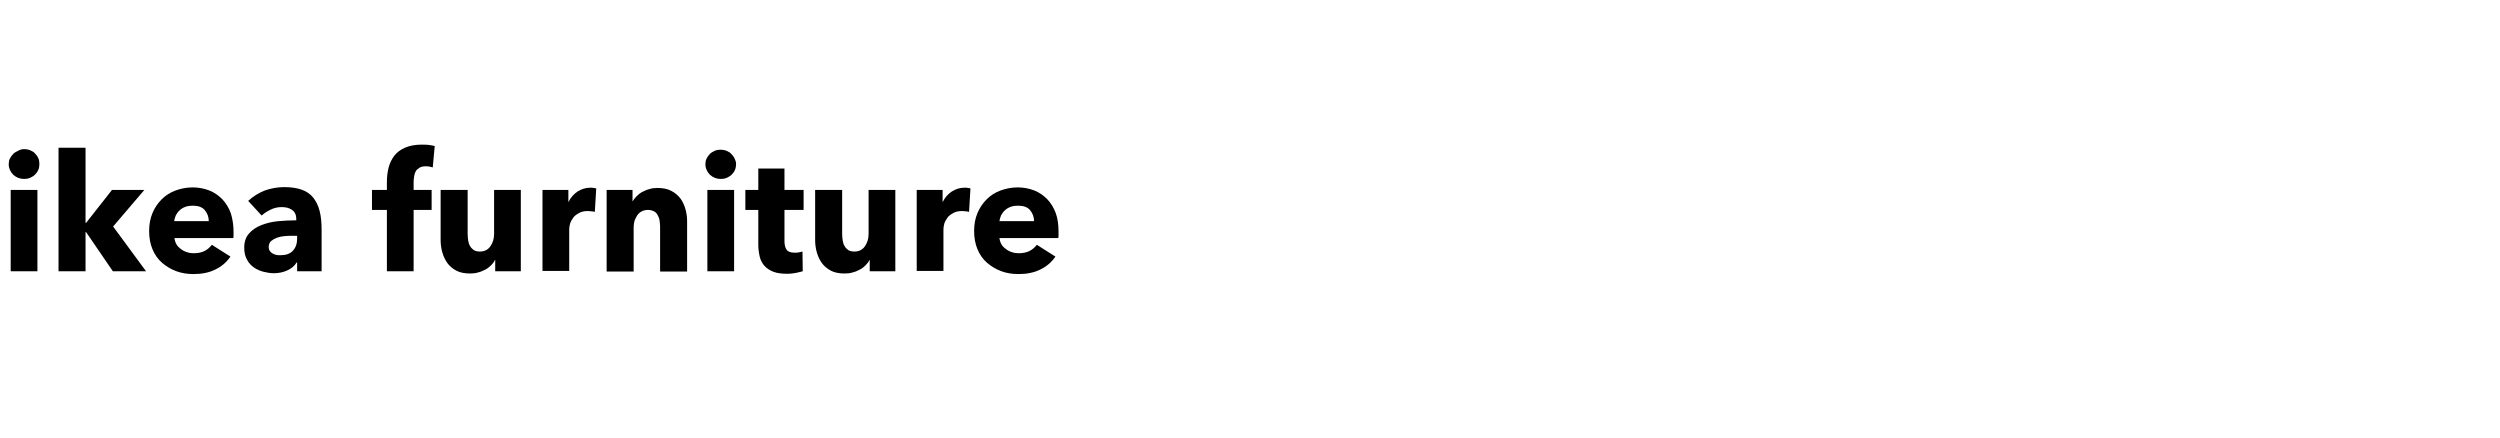
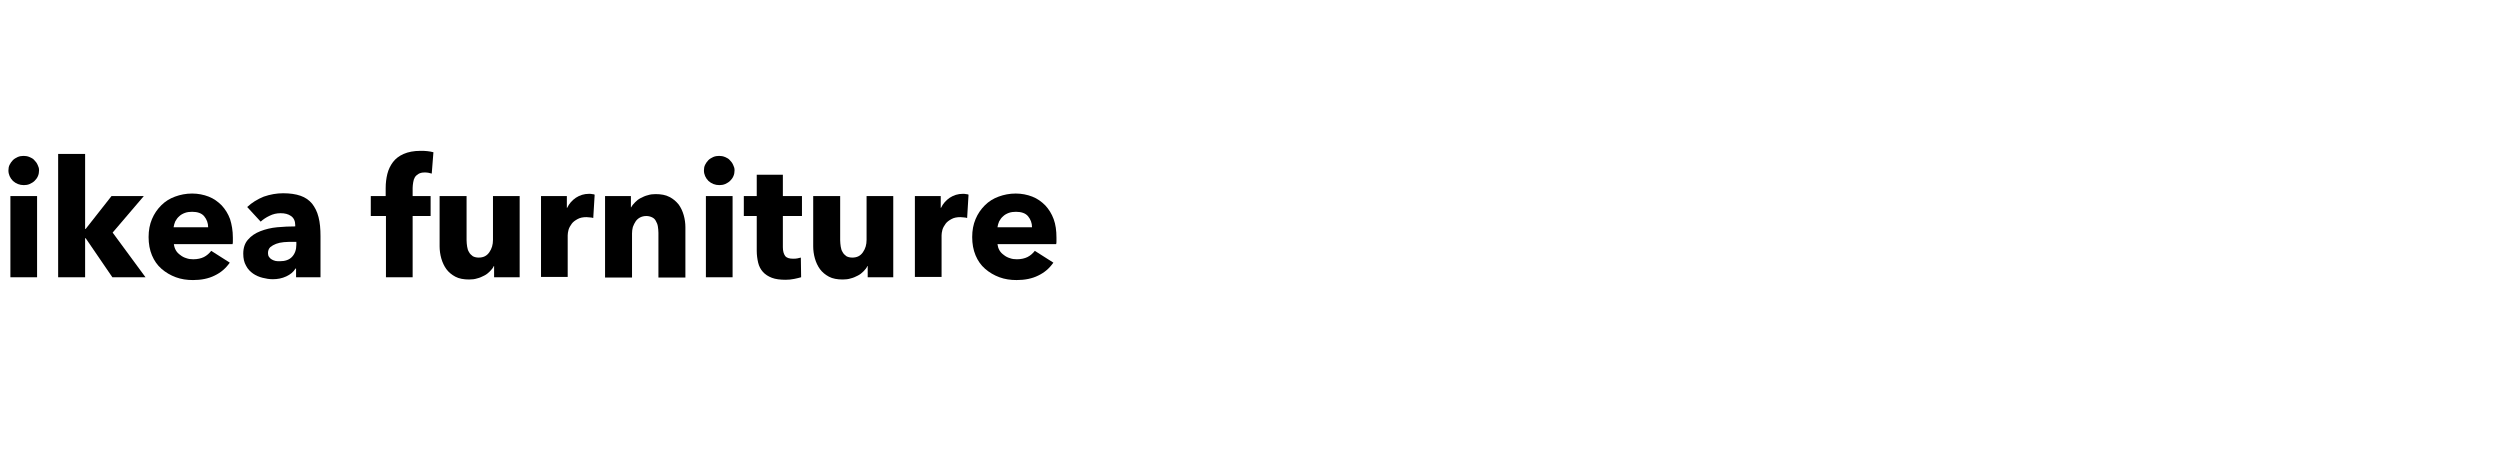
- <svg xmlns="http://www.w3.org/2000/svg" version="1.1" id="svg20" x="0px" y="0px" viewBox="0 0 888.5 155.4" style="enable-background:new 0 0 888.5 155.4;" xml:space="preserve">
+ <svg xmlns="http://www.w3.org/2000/svg" version="1.1" id="svg20" x="0px" y="0px" viewBox="0 0 890 160" style="enable-background:new 0 0 890 160;" xml:space="preserve">
  <style type="text/css">
	.st0{enable-background:new    ;}
</style>
  <g class="st0">
-     <path d="M14,58.3c0,0.7-0.1,1.4-0.4,2.1s-0.7,1.2-1.2,1.7c-0.5,0.5-1.1,0.8-1.7,1.1c-0.7,0.3-1.4,0.4-2.1,0.4   c-1.5,0-2.8-0.5-3.9-1.5c-1-1-1.6-2.3-1.6-3.7c0-0.7,0.1-1.4,0.4-2c0.3-0.6,0.7-1.2,1.2-1.7c0.5-0.5,1.1-0.8,1.7-1.1   C7.1,53.2,7.8,53,8.6,53c0.7,0,1.4,0.1,2.1,0.4c0.7,0.3,1.3,0.6,1.7,1.1c0.5,0.5,0.9,1,1.2,1.7S14,57.5,14,58.3z M3.8,96.4V67.5   h9.5v28.9H3.8z" />
-     <path d="M51.9,96.4H40.1l-9.5-13.9h-0.2v13.9h-9.6V52.5h9.6v26.7h0.2l9.2-11.7h11.5l-11.1,13L51.9,96.4z" />
-     <path d="M83,82.3c0,0.4,0,0.8,0,1.2s0,0.8-0.1,1.1H62c0.1,0.8,0.3,1.5,0.7,2.2c0.4,0.7,0.9,1.2,1.6,1.7c0.6,0.5,1.4,0.9,2.1,1.1   c0.8,0.3,1.6,0.4,2.5,0.4c1.5,0,2.8-0.3,3.8-0.8s1.9-1.3,2.6-2.2l6.6,4.2c-1.4,2-3.1,3.5-5.4,4.6c-2.2,1.1-4.8,1.6-7.7,1.6   c-2.2,0-4.2-0.3-6.1-1c-1.9-0.7-3.6-1.7-5.1-3c-1.5-1.3-2.6-2.9-3.4-4.8c-0.8-1.9-1.2-4.1-1.2-6.5c0-2.4,0.4-4.5,1.2-6.4   s1.9-3.5,3.3-4.9s3-2.4,4.9-3.1c1.9-0.7,3.9-1.1,6.1-1.1c2.1,0,4.1,0.4,5.9,1.1c1.8,0.7,3.3,1.8,4.6,3.1c1.3,1.4,2.3,3,3,4.9   C82.6,77.6,83,79.8,83,82.3z M74.2,78.6c0-1.5-0.5-2.8-1.4-3.9c-0.9-1.1-2.4-1.6-4.3-1.6c-0.9,0-1.8,0.1-2.6,0.4   c-0.8,0.3-1.5,0.7-2,1.2c-0.6,0.5-1,1.1-1.4,1.8c-0.3,0.7-0.5,1.4-0.6,2.1H74.2z" />
-     <path d="M88.2,71.4c1.7-1.6,3.7-2.8,5.9-3.7c2.3-0.8,4.6-1.2,6.9-1.2c2.4,0,4.5,0.3,6.2,0.9c1.7,0.6,3,1.5,4.1,2.8   c1,1.3,1.8,2.8,2.3,4.8c0.5,1.9,0.7,4.2,0.7,6.8v14.6h-8.7v-3.1h-0.2c-0.7,1.2-1.8,2.1-3.3,2.8c-1.5,0.7-3.1,1-4.8,1   c-1.2,0-2.4-0.2-3.6-0.5c-1.2-0.3-2.4-0.8-3.4-1.5c-1-0.7-1.9-1.6-2.5-2.8c-0.7-1.2-1-2.6-1-4.3c0-2.1,0.6-3.8,1.7-5   c1.1-1.3,2.6-2.3,4.4-3c1.8-0.7,3.8-1.2,6-1.4s4.4-0.3,6.4-0.3v-0.5c0-1.4-0.5-2.5-1.5-3.2c-1-0.7-2.2-1-3.7-1   c-1.4,0-2.7,0.3-3.9,0.9c-1.3,0.6-2.3,1.3-3.2,2.1L88.2,71.4z M105.6,83.8h-1.2c-1,0-2.1,0-3.2,0.1c-1.1,0.1-2,0.3-2.8,0.6   c-0.8,0.3-1.5,0.7-2.1,1.2c-0.5,0.5-0.8,1.2-0.8,2.1c0,0.5,0.1,1,0.4,1.4c0.3,0.4,0.6,0.7,1,0.9c0.4,0.2,0.8,0.4,1.3,0.5   c0.5,0.1,1,0.1,1.5,0.1c1.9,0,3.4-0.5,4.4-1.6c1-1.1,1.5-2.5,1.5-4.3V83.8z" />
-     <path d="M153.8,59.5c-0.3-0.1-0.8-0.2-1.2-0.3c-0.5-0.1-0.9-0.1-1.4-0.1c-0.9,0-1.6,0.2-2.1,0.5c-0.5,0.3-1,0.7-1.3,1.2   c-0.3,0.5-0.5,1.1-0.6,1.8c-0.1,0.7-0.2,1.3-0.2,2v2.9h6.4v7.1H147v21.8h-9.5V74.6h-5.3v-7.1h5.3v-2.8c0-1.8,0.2-3.5,0.6-5.1   c0.4-1.6,1.1-3,2-4.2c0.9-1.2,2.2-2.2,3.8-2.9c1.6-0.7,3.6-1.1,6-1.1c0.8,0,1.6,0,2.4,0.1c0.8,0.1,1.5,0.2,2.2,0.4L153.8,59.5z" />
-     <path d="M176,96.4v-4h-0.1c-0.3,0.7-0.8,1.3-1.4,1.9c-0.6,0.6-1.2,1.1-2,1.5c-0.8,0.4-1.6,0.8-2.5,1c-0.9,0.3-1.9,0.4-2.9,0.4   c-1.9,0-3.6-0.3-4.9-1c-1.3-0.7-2.4-1.6-3.2-2.7c-0.8-1.1-1.4-2.4-1.8-3.8c-0.4-1.4-0.6-2.9-0.6-4.3V67.5h9.6v15.7   c0,0.8,0.1,1.6,0.2,2.3c0.1,0.7,0.3,1.4,0.7,2c0.3,0.6,0.8,1,1.3,1.4c0.5,0.3,1.3,0.5,2.1,0.5c1.7,0,2.9-0.6,3.8-1.9   s1.3-2.7,1.3-4.4V67.5h9.5v28.9H176z" />
-     <path d="M211.4,75.3c-0.4-0.1-0.8-0.2-1.2-0.2c-0.4,0-0.8-0.1-1.2-0.1c-1.3,0-2.3,0.2-3.2,0.7s-1.6,1-2.1,1.7   c-0.5,0.7-0.9,1.4-1.1,2.1c-0.2,0.8-0.3,1.4-0.3,2v14.8h-9.5V67.5h9.2v4.2h0.1c0.7-1.5,1.8-2.7,3.1-3.6c1.4-0.9,2.9-1.4,4.7-1.4   c0.4,0,0.8,0,1.1,0.1c0.4,0,0.7,0.1,0.9,0.2L211.4,75.3z" />
-     <path d="M234.6,96.4V80.6c0-0.8-0.1-1.6-0.2-2.3c-0.1-0.7-0.4-1.4-0.7-1.9c-0.3-0.6-0.7-1-1.3-1.3c-0.6-0.3-1.3-0.5-2.1-0.5   c-0.9,0-1.6,0.2-2.2,0.5c-0.6,0.3-1.2,0.8-1.6,1.4c-0.4,0.6-0.7,1.2-1,2c-0.2,0.8-0.3,1.5-0.3,2.3v15.7h-9.6V67.5h9.2v4h0.1   c0.3-0.6,0.8-1.2,1.4-1.8c0.6-0.6,1.2-1.1,2-1.5c0.8-0.4,1.6-0.8,2.5-1c0.9-0.3,1.8-0.4,2.8-0.4c1.9,0,3.6,0.3,4.9,1   c1.4,0.7,2.4,1.6,3.3,2.7c0.8,1.1,1.4,2.4,1.8,3.8c0.4,1.4,0.6,2.9,0.6,4.3v17.9H234.6z" />
-     <path d="M261.6,58.3c0,0.7-0.1,1.4-0.4,2.1s-0.7,1.2-1.2,1.7c-0.5,0.5-1.1,0.8-1.7,1.1c-0.7,0.3-1.4,0.4-2.1,0.4   c-1.5,0-2.8-0.5-3.9-1.5c-1-1-1.6-2.3-1.6-3.7c0-0.7,0.1-1.4,0.4-2c0.3-0.6,0.7-1.2,1.2-1.7c0.5-0.5,1.1-0.8,1.7-1.1   c0.7-0.3,1.4-0.4,2.1-0.4c0.7,0,1.4,0.1,2.1,0.4c0.7,0.3,1.3,0.6,1.7,1.1c0.5,0.5,0.9,1,1.2,1.7S261.6,57.5,261.6,58.3z    M251.4,96.4V67.5h9.5v28.9H251.4z" />
-     <path d="M278.8,74.6v11.1c0,1.4,0.3,2.4,0.8,3.1s1.5,1,2.8,1c0.5,0,1,0,1.5-0.1c0.5-0.1,1-0.2,1.3-0.3l0.1,7   c-0.7,0.2-1.5,0.4-2.5,0.6c-1,0.2-2,0.3-3,0.3c-1.9,0-3.6-0.2-4.9-0.7c-1.3-0.5-2.4-1.2-3.2-2.1c-0.8-0.9-1.4-2-1.7-3.3   c-0.3-1.3-0.5-2.7-0.5-4.2V74.6h-4.6v-7.1h4.6v-7.6h9.3v7.6h6.8v7.1H278.8z" />
-     <path d="M309.1,96.4v-4H309c-0.3,0.7-0.8,1.3-1.4,1.9c-0.6,0.6-1.2,1.1-2,1.5c-0.8,0.4-1.6,0.8-2.5,1c-0.9,0.3-1.9,0.4-2.9,0.4   c-1.9,0-3.6-0.3-4.9-1c-1.3-0.7-2.4-1.6-3.2-2.7c-0.8-1.1-1.4-2.4-1.8-3.8c-0.4-1.4-0.6-2.9-0.6-4.3V67.5h9.6v15.7   c0,0.8,0.1,1.6,0.2,2.3c0.1,0.7,0.3,1.4,0.7,2c0.3,0.6,0.8,1,1.3,1.4c0.5,0.3,1.3,0.5,2.1,0.5c1.7,0,2.9-0.6,3.8-1.9   s1.3-2.7,1.3-4.4V67.5h9.5v28.9H309.1z" />
-     <path d="M344.4,75.3c-0.4-0.1-0.8-0.2-1.2-0.2c-0.4,0-0.8-0.1-1.2-0.1c-1.3,0-2.3,0.2-3.2,0.7s-1.6,1-2.1,1.7   c-0.5,0.7-0.9,1.4-1.1,2.1c-0.2,0.8-0.3,1.4-0.3,2v14.8h-9.5V67.5h9.2v4.2h0.1c0.7-1.5,1.8-2.7,3.1-3.6c1.4-0.9,2.9-1.4,4.7-1.4   c0.4,0,0.8,0,1.1,0.1c0.4,0,0.7,0.1,0.9,0.2L344.4,75.3z" />
-     <path d="M376.2,82.3c0,0.4,0,0.8,0,1.2s0,0.8-0.1,1.1h-20.9c0.1,0.8,0.3,1.5,0.7,2.2c0.4,0.7,0.9,1.2,1.6,1.7   c0.6,0.5,1.4,0.9,2.1,1.1c0.8,0.3,1.6,0.4,2.5,0.4c1.5,0,2.8-0.3,3.8-0.8s1.9-1.3,2.6-2.2l6.6,4.2c-1.4,2-3.1,3.5-5.4,4.6   c-2.2,1.1-4.8,1.6-7.7,1.6c-2.2,0-4.2-0.3-6.1-1c-1.9-0.7-3.6-1.7-5.1-3c-1.5-1.3-2.6-2.9-3.4-4.8c-0.8-1.9-1.2-4.1-1.2-6.5   c0-2.4,0.4-4.5,1.2-6.4s1.9-3.5,3.3-4.9s3-2.4,4.9-3.1c1.9-0.7,3.9-1.1,6.1-1.1c2.1,0,4.1,0.4,5.9,1.1c1.8,0.7,3.3,1.8,4.6,3.1   c1.3,1.4,2.3,3,3,4.9C375.9,77.6,376.2,79.8,376.2,82.3z M367.5,78.6c0-1.5-0.5-2.8-1.4-3.9c-0.9-1.1-2.4-1.6-4.3-1.6   c-0.9,0-1.8,0.1-2.6,0.4c-0.8,0.3-1.5,0.7-2,1.2c-0.6,0.5-1,1.1-1.4,1.8c-0.3,0.7-0.5,1.4-0.6,2.1H367.5z" />
+     <path d="M13.9,60.6c0,0.7-0.1,1.4-0.4,2.1s-0.7,1.2-1.2,1.7c-0.5,0.5-1.1,0.8-1.7,1.1c-0.7,0.3-1.4,0.4-2.1,0.4   c-1.5,0-2.8-0.5-3.9-1.5c-1-1-1.6-2.3-1.6-3.7c0-0.7,0.1-1.4,0.4-2c0.3-0.6,0.7-1.2,1.2-1.7c0.5-0.5,1.1-0.8,1.7-1.1   c0.7-0.3,1.4-0.4,2.1-0.4c0.7,0,1.4,0.1,2.1,0.4c0.7,0.3,1.3,0.6,1.7,1.1c0.5,0.5,0.9,1,1.2,1.7S13.9,59.8,13.9,60.6z M3.7,98.7   V69.8h9.5v28.9H3.7z" />
+     <path d="M51.8,98.7H40l-9.5-13.9h-0.2v13.9h-9.6V54.8h9.6v26.7h0.2l9.2-11.7h11.5l-11.1,13L51.8,98.7z" />
+     <path d="M82.9,84.6c0,0.4,0,0.8,0,1.2s0,0.8-0.1,1.1H61.9c0.1,0.8,0.3,1.5,0.7,2.2c0.4,0.7,0.9,1.2,1.6,1.7   c0.6,0.5,1.4,0.9,2.1,1.1c0.8,0.3,1.6,0.4,2.5,0.4c1.5,0,2.8-0.3,3.8-0.8s1.9-1.3,2.6-2.2l6.6,4.2c-1.4,2-3.1,3.5-5.4,4.6   c-2.2,1.1-4.8,1.6-7.7,1.6c-2.2,0-4.2-0.3-6.1-1c-1.9-0.7-3.6-1.7-5.1-3c-1.5-1.3-2.6-2.9-3.4-4.8c-0.8-1.9-1.2-4.1-1.2-6.5   c0-2.4,0.4-4.5,1.2-6.4s1.9-3.5,3.3-4.9s3-2.4,4.9-3.1c1.9-0.7,3.9-1.1,6.1-1.1c2.1,0,4.1,0.4,5.9,1.1c1.8,0.7,3.3,1.8,4.6,3.1   c1.3,1.4,2.3,3,3,4.9C82.5,79.9,82.9,82.1,82.9,84.6z M74.1,80.9c0-1.5-0.5-2.8-1.4-3.9c-0.9-1.1-2.4-1.6-4.3-1.6   c-0.9,0-1.8,0.1-2.6,0.4c-0.8,0.3-1.5,0.7-2,1.2c-0.6,0.5-1,1.1-1.4,1.8c-0.3,0.7-0.5,1.4-0.6,2.1H74.1z" />
+     <path d="M88,73.7c1.7-1.6,3.7-2.8,5.9-3.7c2.3-0.8,4.6-1.2,6.9-1.2c2.4,0,4.5,0.3,6.2,0.9c1.7,0.6,3,1.5,4.1,2.8   c1,1.3,1.8,2.8,2.3,4.8c0.5,1.9,0.7,4.2,0.7,6.8v14.6h-8.7v-3.1h-0.2c-0.7,1.2-1.8,2.1-3.3,2.8c-1.5,0.7-3.1,1-4.8,1   c-1.2,0-2.4-0.2-3.6-0.5c-1.2-0.3-2.4-0.8-3.4-1.5c-1-0.7-1.9-1.6-2.5-2.8c-0.7-1.2-1-2.6-1-4.3c0-2.1,0.6-3.8,1.7-5   c1.1-1.3,2.6-2.3,4.4-3c1.8-0.7,3.8-1.2,6-1.4s4.4-0.3,6.4-0.3v-0.5c0-1.4-0.5-2.5-1.5-3.2c-1-0.7-2.2-1-3.7-1   c-1.4,0-2.7,0.3-3.9,0.9c-1.3,0.6-2.3,1.3-3.2,2.1L88,73.7z M105.5,86.1h-1.2c-1,0-2.1,0-3.2,0.1c-1.1,0.1-2,0.3-2.8,0.6   c-0.8,0.3-1.5,0.7-2.1,1.2c-0.5,0.5-0.8,1.2-0.8,2.1c0,0.5,0.1,1,0.4,1.4c0.3,0.4,0.6,0.7,1,0.9c0.4,0.2,0.8,0.4,1.3,0.5   c0.5,0.1,1,0.1,1.5,0.1c1.9,0,3.4-0.5,4.4-1.6c1-1.1,1.5-2.5,1.5-4.3V86.1z" />
+     <path d="M153.7,61.8c-0.3-0.1-0.8-0.2-1.2-0.3c-0.5-0.1-0.9-0.1-1.4-0.1c-0.9,0-1.6,0.2-2.1,0.5c-0.5,0.3-1,0.7-1.3,1.2   c-0.3,0.5-0.5,1.1-0.6,1.8c-0.1,0.7-0.2,1.3-0.2,2v2.9h6.4v7.1h-6.4v21.8h-9.5V76.9H132v-7.1h5.3V67c0-1.8,0.2-3.5,0.6-5.1   c0.4-1.6,1.1-3,2-4.2c0.9-1.2,2.2-2.2,3.8-2.9c1.6-0.7,3.6-1.1,6-1.1c0.8,0,1.6,0,2.4,0.1c0.8,0.1,1.5,0.2,2.2,0.4L153.7,61.8z" />
+     <path d="M175.9,98.7v-4h-0.1c-0.3,0.7-0.8,1.3-1.4,1.9c-0.6,0.6-1.2,1.1-2,1.5c-0.8,0.4-1.6,0.8-2.5,1c-0.9,0.3-1.9,0.4-2.9,0.4   c-1.9,0-3.6-0.3-4.9-1c-1.3-0.7-2.4-1.6-3.2-2.7c-0.8-1.1-1.4-2.4-1.8-3.8c-0.4-1.4-0.6-2.9-0.6-4.3V69.8h9.6v15.7   c0,0.8,0.1,1.6,0.2,2.3c0.1,0.7,0.3,1.4,0.7,2c0.3,0.6,0.8,1,1.3,1.4c0.5,0.3,1.3,0.5,2.1,0.5c1.7,0,2.9-0.6,3.8-1.9   s1.3-2.7,1.3-4.4V69.8h9.5v28.9H175.9z" />
+     <path d="M211.2,77.6c-0.4-0.1-0.8-0.2-1.2-0.2c-0.4,0-0.8-0.1-1.2-0.1c-1.3,0-2.3,0.2-3.2,0.7s-1.6,1-2.1,1.7   c-0.5,0.7-0.9,1.4-1.1,2.1c-0.2,0.8-0.3,1.4-0.3,2v14.8h-9.5V69.8h9.2V74h0.1c0.7-1.5,1.8-2.7,3.1-3.6c1.4-0.9,2.9-1.4,4.7-1.4   c0.4,0,0.8,0,1.1,0.1c0.4,0,0.7,0.1,0.9,0.2L211.2,77.6z" />
+     <path d="M234.4,98.7V82.9c0-0.8-0.1-1.6-0.2-2.3c-0.1-0.7-0.4-1.4-0.7-1.9c-0.3-0.6-0.7-1-1.3-1.3c-0.6-0.3-1.3-0.5-2.1-0.5   c-0.9,0-1.6,0.2-2.2,0.5c-0.6,0.3-1.2,0.8-1.6,1.4c-0.4,0.6-0.7,1.2-1,2c-0.2,0.8-0.3,1.5-0.3,2.3v15.7h-9.6V69.8h9.2v4h0.1   c0.3-0.6,0.8-1.2,1.4-1.8c0.6-0.6,1.2-1.1,2-1.5c0.8-0.4,1.6-0.8,2.5-1c0.9-0.3,1.8-0.4,2.8-0.4c1.9,0,3.6,0.3,4.9,1   c1.4,0.7,2.4,1.6,3.3,2.7c0.8,1.1,1.4,2.4,1.8,3.8c0.4,1.4,0.6,2.9,0.6,4.3v17.9H234.4z" />
+     <path d="M261.5,60.6c0,0.7-0.1,1.4-0.4,2.1s-0.7,1.2-1.2,1.7c-0.5,0.5-1.1,0.8-1.7,1.1c-0.7,0.3-1.4,0.4-2.1,0.4   c-1.5,0-2.8-0.5-3.9-1.5c-1-1-1.6-2.3-1.6-3.7c0-0.7,0.1-1.4,0.4-2c0.3-0.6,0.7-1.2,1.2-1.7c0.5-0.5,1.1-0.8,1.7-1.1   c0.7-0.3,1.4-0.4,2.1-0.4c0.7,0,1.4,0.1,2.1,0.4c0.7,0.3,1.3,0.6,1.7,1.1c0.5,0.5,0.9,1,1.2,1.7S261.5,59.8,261.5,60.6z    M251.3,98.7V69.8h9.5v28.9H251.3z" />
+     <path d="M278.7,76.9v11.1c0,1.4,0.3,2.4,0.8,3.1s1.5,1,2.8,1c0.5,0,1,0,1.5-0.1c0.5-0.1,1-0.2,1.3-0.3l0.1,7   c-0.7,0.2-1.5,0.4-2.5,0.6c-1,0.2-2,0.3-3,0.3c-1.9,0-3.6-0.2-4.9-0.7c-1.3-0.5-2.4-1.2-3.2-2.1c-0.8-0.9-1.4-2-1.7-3.3   c-0.3-1.3-0.5-2.7-0.5-4.2V76.9h-4.6v-7.1h4.6v-7.6h9.3v7.6h6.8v7.1H278.7z" />
+     <path d="M308.9,98.7v-4h-0.1c-0.3,0.7-0.8,1.3-1.4,1.9c-0.6,0.6-1.2,1.1-2,1.5c-0.8,0.4-1.6,0.8-2.5,1c-0.9,0.3-1.9,0.4-2.9,0.4   c-1.9,0-3.6-0.3-4.9-1c-1.3-0.7-2.4-1.6-3.2-2.7c-0.8-1.1-1.4-2.4-1.8-3.8c-0.4-1.4-0.6-2.9-0.6-4.3V69.8h9.6v15.7   c0,0.8,0.1,1.6,0.2,2.3c0.1,0.7,0.3,1.4,0.7,2c0.3,0.6,0.8,1,1.3,1.4c0.5,0.3,1.3,0.5,2.1,0.5c1.7,0,2.9-0.6,3.8-1.9   s1.3-2.7,1.3-4.4V69.8h9.5v28.9H308.9z" />
+     <path d="M344.3,77.6c-0.4-0.1-0.8-0.2-1.2-0.2c-0.4,0-0.8-0.1-1.2-0.1c-1.3,0-2.3,0.2-3.2,0.7s-1.6,1-2.1,1.7   c-0.5,0.7-0.9,1.4-1.1,2.1c-0.2,0.8-0.3,1.4-0.3,2v14.8h-9.5V69.8h9.2V74h0.1c0.7-1.5,1.8-2.7,3.1-3.6c1.4-0.9,2.9-1.4,4.7-1.4   c0.4,0,0.8,0,1.1,0.1c0.4,0,0.7,0.1,0.9,0.2L344.3,77.6z" />
+     <path d="M376.1,84.6c0,0.4,0,0.8,0,1.2s0,0.8-0.1,1.1h-20.9c0.1,0.8,0.3,1.5,0.7,2.2c0.4,0.7,0.9,1.2,1.6,1.7   c0.6,0.5,1.4,0.9,2.1,1.1c0.8,0.3,1.6,0.4,2.5,0.4c1.5,0,2.8-0.3,3.8-0.8s1.9-1.3,2.6-2.2l6.6,4.2c-1.4,2-3.1,3.5-5.4,4.6   c-2.2,1.1-4.8,1.6-7.7,1.6c-2.2,0-4.2-0.3-6.1-1c-1.9-0.7-3.6-1.7-5.1-3c-1.5-1.3-2.6-2.9-3.4-4.8c-0.8-1.9-1.2-4.1-1.2-6.5   c0-2.4,0.4-4.5,1.2-6.4s1.9-3.5,3.3-4.9s3-2.4,4.9-3.1c1.9-0.7,3.9-1.1,6.1-1.1c2.1,0,4.1,0.4,5.9,1.1c1.8,0.7,3.3,1.8,4.6,3.1   c1.3,1.4,2.3,3,3,4.9C375.8,79.9,376.1,82.1,376.1,84.6z M367.4,80.9c0-1.5-0.5-2.8-1.4-3.9c-0.9-1.1-2.4-1.6-4.3-1.6   c-0.9,0-1.8,0.1-2.6,0.4c-0.8,0.3-1.5,0.7-2,1.2c-0.6,0.5-1,1.1-1.4,1.8c-0.3,0.7-0.5,1.4-0.6,2.1H367.4z" />
  </g>
</svg>
